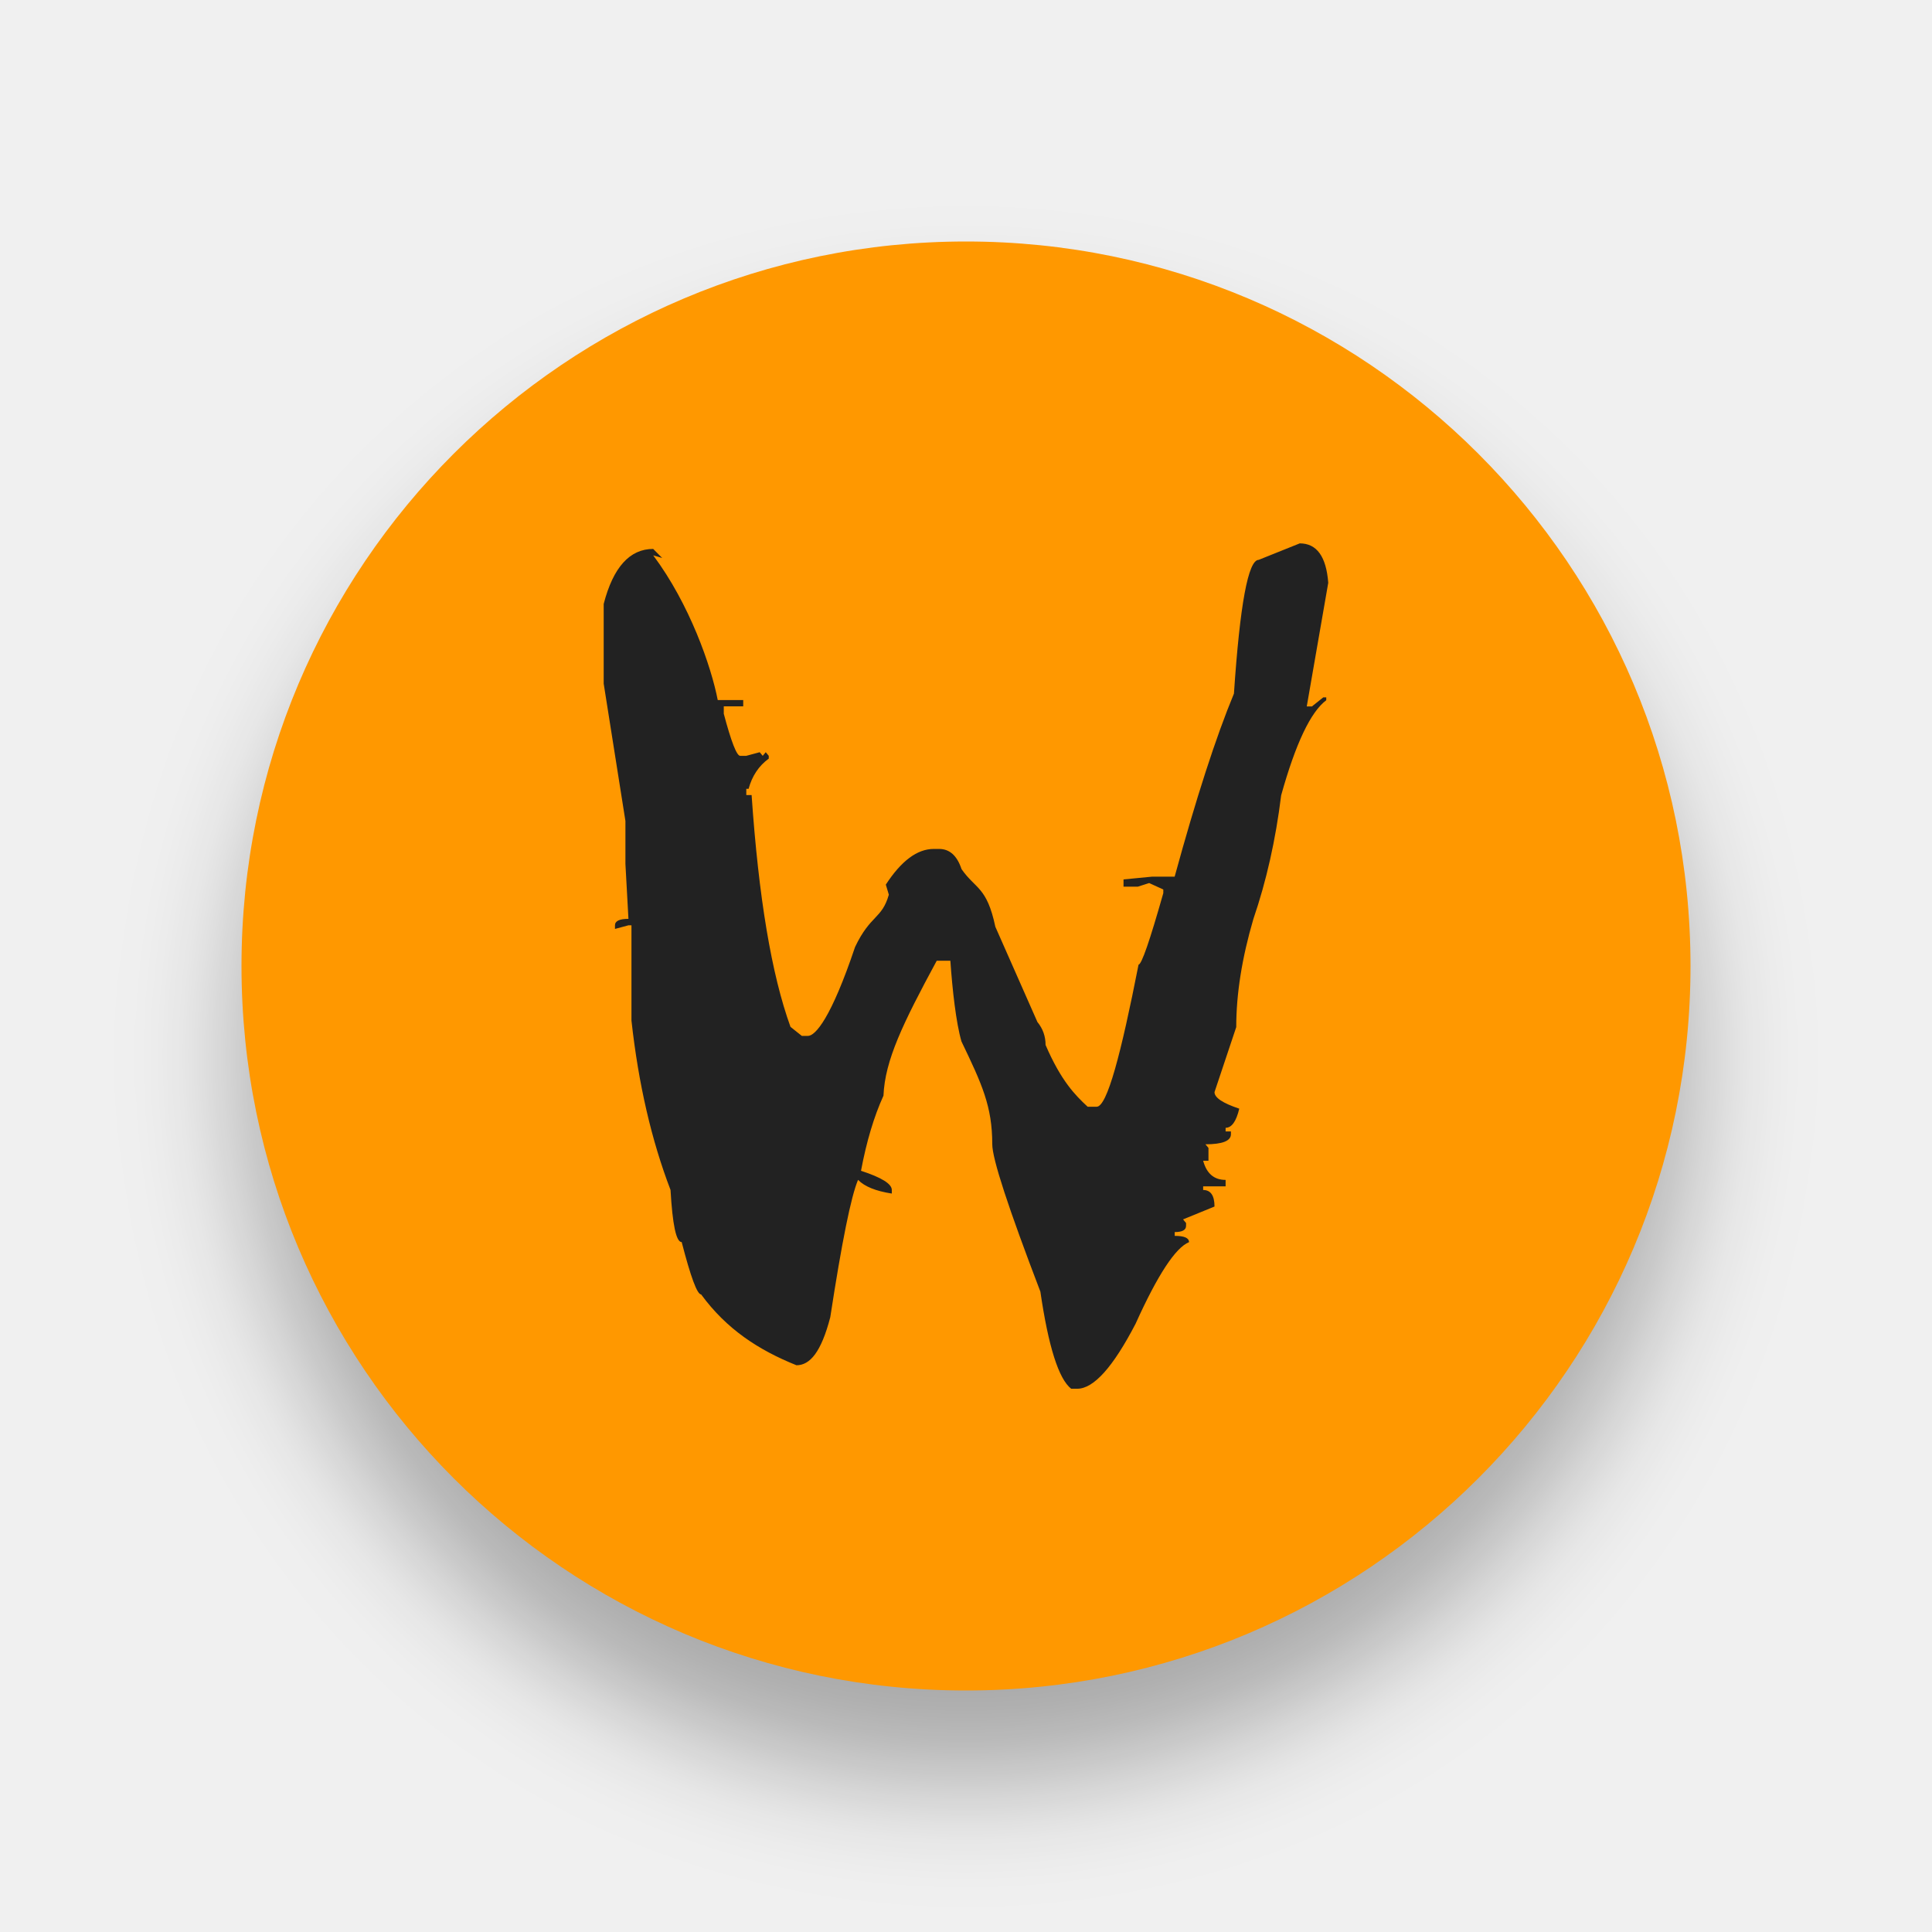
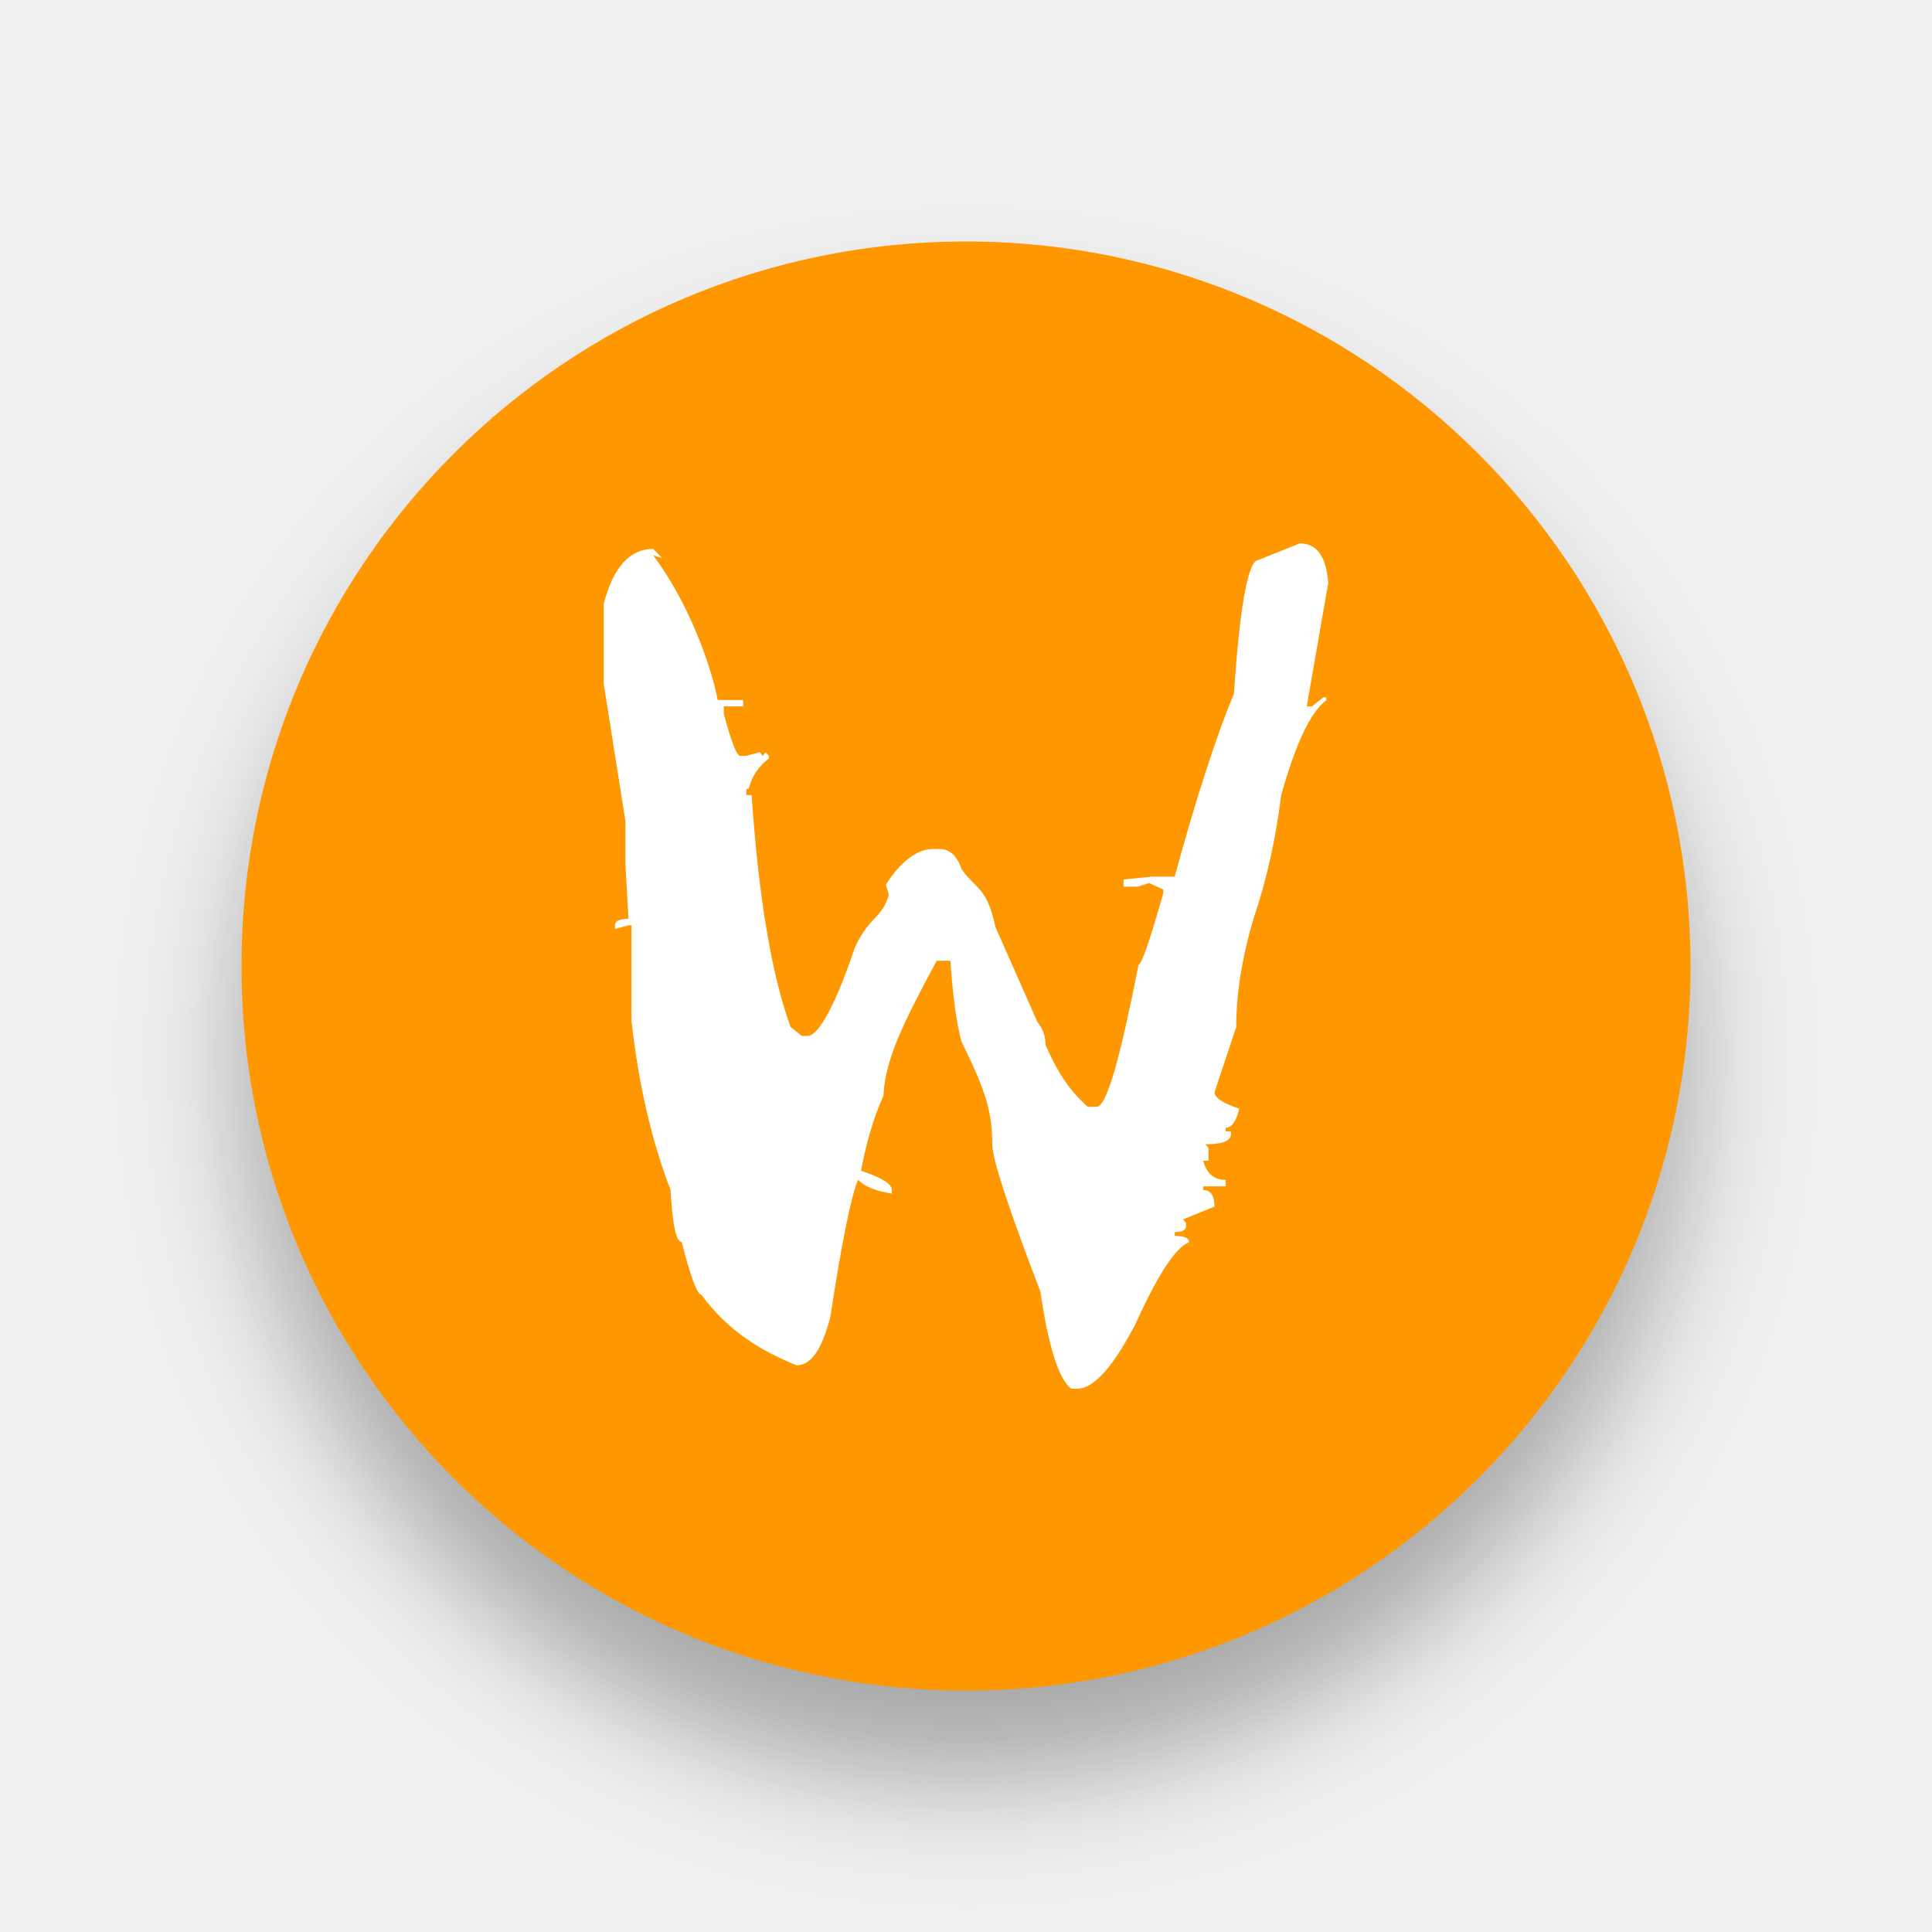
<svg xmlns="http://www.w3.org/2000/svg" viewBox="0 0 32 32">
  <defs>
    <filter id="a" width="1.192" height="1.192" x="-.1" y="-.1" color-interpolation-filters="sRGB">
      <feGaussianBlur stdDeviation=".96" />
    </filter>
  </defs>
  <circle cx="16" cy="17.5" r="12" opacity="0.3" fill="#000000" filter="url(#a)" />
  <circle cx="16" cy="16" r="12" fill="#ff9800" />
-   <path d="M21.528 9l-.68.273c-.174 0-.311.739-.41 2.215-.298.718-.625 1.728-.982 3.032h-.372l-.475.046v.12h.237l.188-.06.234.107v.06c-.224.789-.36 1.184-.41 1.184-.29 1.476-.52 2.354-.694 2.354h-.149c-.207-.192-.44-.427-.697-1.023 0-.142-.044-.269-.135-.38l-.697-1.578c-.141-.667-.328-.621-.56-.955-.074-.223-.198-.334-.372-.334h-.088c-.273 0-.537.196-.794.591l.05.167c-.116.405-.303.329-.559.865-.398 1.183-.658 1.474-.782 1.474h-.1l-.188-.15c-.315-.87-.528-2.15-.644-3.839h-.088v-.104h.038c.058-.212.168-.379.334-.5v-.046l-.05-.06-.05.06-.05-.06-.223.06h-.1c-.058 0-.148-.232-.272-.697v-.123h.322v-.104h-.422c-.108-.556-.465-1.589-1.069-2.397l.149.044-.149-.15c-.389 0-.663.304-.82.911v1.32l.36 2.275v.711l.05.91c-.149 0-.223.036-.223.107v.06l.223-.06h.05v1.578c.116 1.052.333 1.986.647 2.805.033.576.093.864.185.864.149.577.256.867.322.867.422.576.95.92 1.579 1.173.224 0 .41-.219.56-.796.191-1.244.344-2.002.46-2.275.108.111.294.186.559.227v-.06c0-.101-.17-.206-.51-.317.091-.485.215-.9.372-1.244.025-.587.319-1.193.882-2.235h.226c.033.475.093 1.024.184 1.337.34.708.51 1.075.51 1.702 0 .243.267 1.056.797 2.442.133.91.303 1.446.51 1.608h.1c.273 0 .594-.359.967-1.077.365-.809.661-1.26.885-1.351 0-.071-.08-.104-.237-.104v-.063c.124 0 .188-.033.188-.104v-.046l-.05-.06.521-.213c0-.182-.063-.274-.188-.274v-.06h.372v-.107c-.191 0-.314-.105-.372-.317h.088v-.213l-.05-.06c.282 0 .422-.056.422-.167v-.046h-.088v-.06c.1 0 .176-.105.226-.317-.273-.091-.41-.182-.41-.274l.36-1.077c0-.546.094-1.144.284-1.791.215-.627.369-1.31.46-2.048.24-.86.49-1.383.747-1.575v-.047h-.05l-.188.15h-.085L22 9.653C21.967 9.219 21.81 9 21.528 9z" fill="#222222" />
+   <path d="M21.528 9l-.68.273c-.174 0-.311.739-.41 2.215-.298.718-.625 1.728-.982 3.032h-.372l-.475.046v.12h.237l.188-.06.234.107v.06c-.224.789-.36 1.184-.41 1.184-.29 1.476-.52 2.354-.694 2.354h-.149c-.207-.192-.44-.427-.697-1.023 0-.142-.044-.269-.135-.38l-.697-1.578c-.141-.667-.328-.621-.56-.955-.074-.223-.198-.334-.372-.334h-.088c-.273 0-.537.196-.794.591l.05.167c-.116.405-.303.329-.559.865-.398 1.183-.658 1.474-.782 1.474h-.1l-.188-.15c-.315-.87-.528-2.15-.644-3.839h-.088v-.104h.038c.058-.212.168-.379.334-.5v-.046l-.05-.06-.05.06-.05-.06-.223.06h-.1c-.058 0-.148-.232-.272-.697v-.123h.322v-.104h-.422c-.108-.556-.465-1.589-1.069-2.397l.149.044-.149-.15c-.389 0-.663.304-.82.911v1.32l.36 2.275v.711l.05.91c-.149 0-.223.036-.223.107v.06l.223-.06h.05v1.578c.116 1.052.333 1.986.647 2.805.033.576.093.864.185.864.149.577.256.867.322.867.422.576.95.92 1.579 1.173.224 0 .41-.219.56-.796.191-1.244.344-2.002.46-2.275.108.111.294.186.559.227v-.06c0-.101-.17-.206-.51-.317.091-.485.215-.9.372-1.244.025-.587.319-1.193.882-2.235h.226c.033.475.093 1.024.184 1.337.34.708.51 1.075.51 1.702 0 .243.267 1.056.797 2.442.133.91.303 1.446.51 1.608h.1c.273 0 .594-.359.967-1.077.365-.809.661-1.26.885-1.351 0-.071-.08-.104-.237-.104v-.063c.124 0 .188-.033.188-.104v-.046l-.05-.06.521-.213c0-.182-.063-.274-.188-.274v-.06h.372v-.107c-.191 0-.314-.105-.372-.317h.088v-.213l-.05-.06c.282 0 .422-.056.422-.167v-.046h-.088v-.06c.1 0 .176-.105.226-.317-.273-.091-.41-.182-.41-.274l.36-1.077c0-.546.094-1.144.284-1.791.215-.627.369-1.31.46-2.048.24-.86.49-1.383.747-1.575v-.047h-.05l-.188.15h-.085L22 9.653C21.967 9.219 21.81 9 21.528 9z" fill="#fff" />
</svg>
